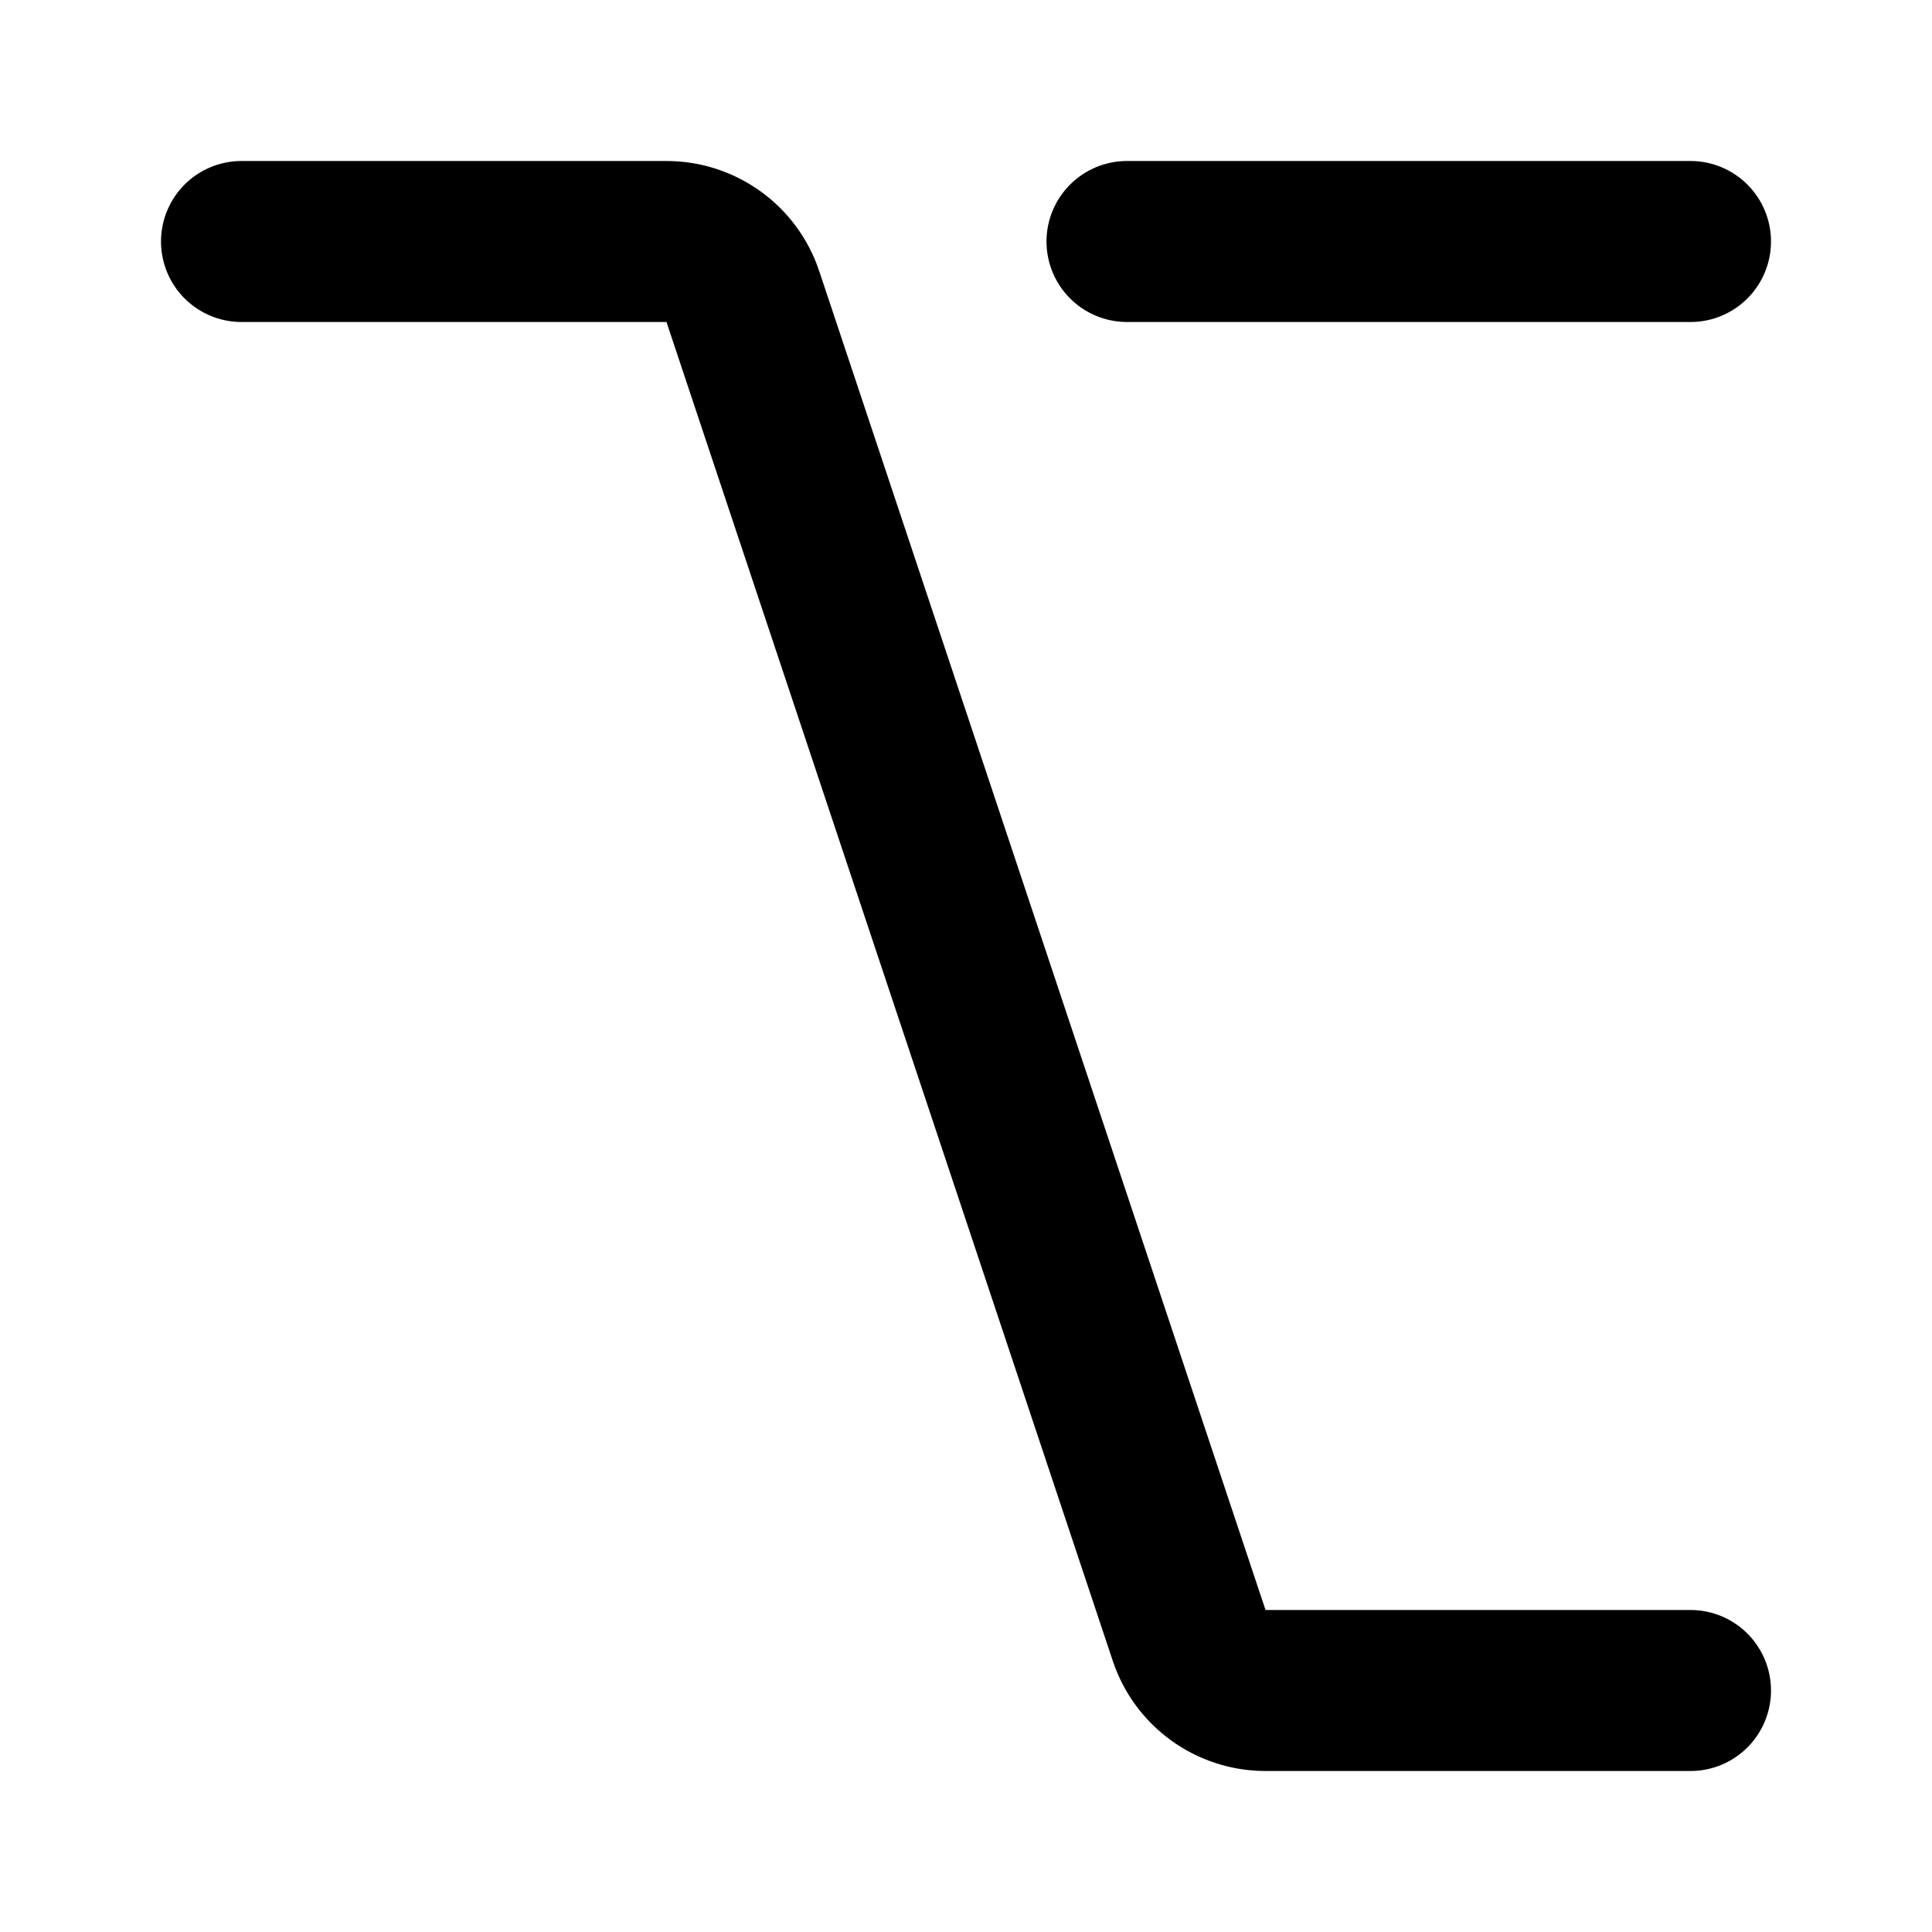
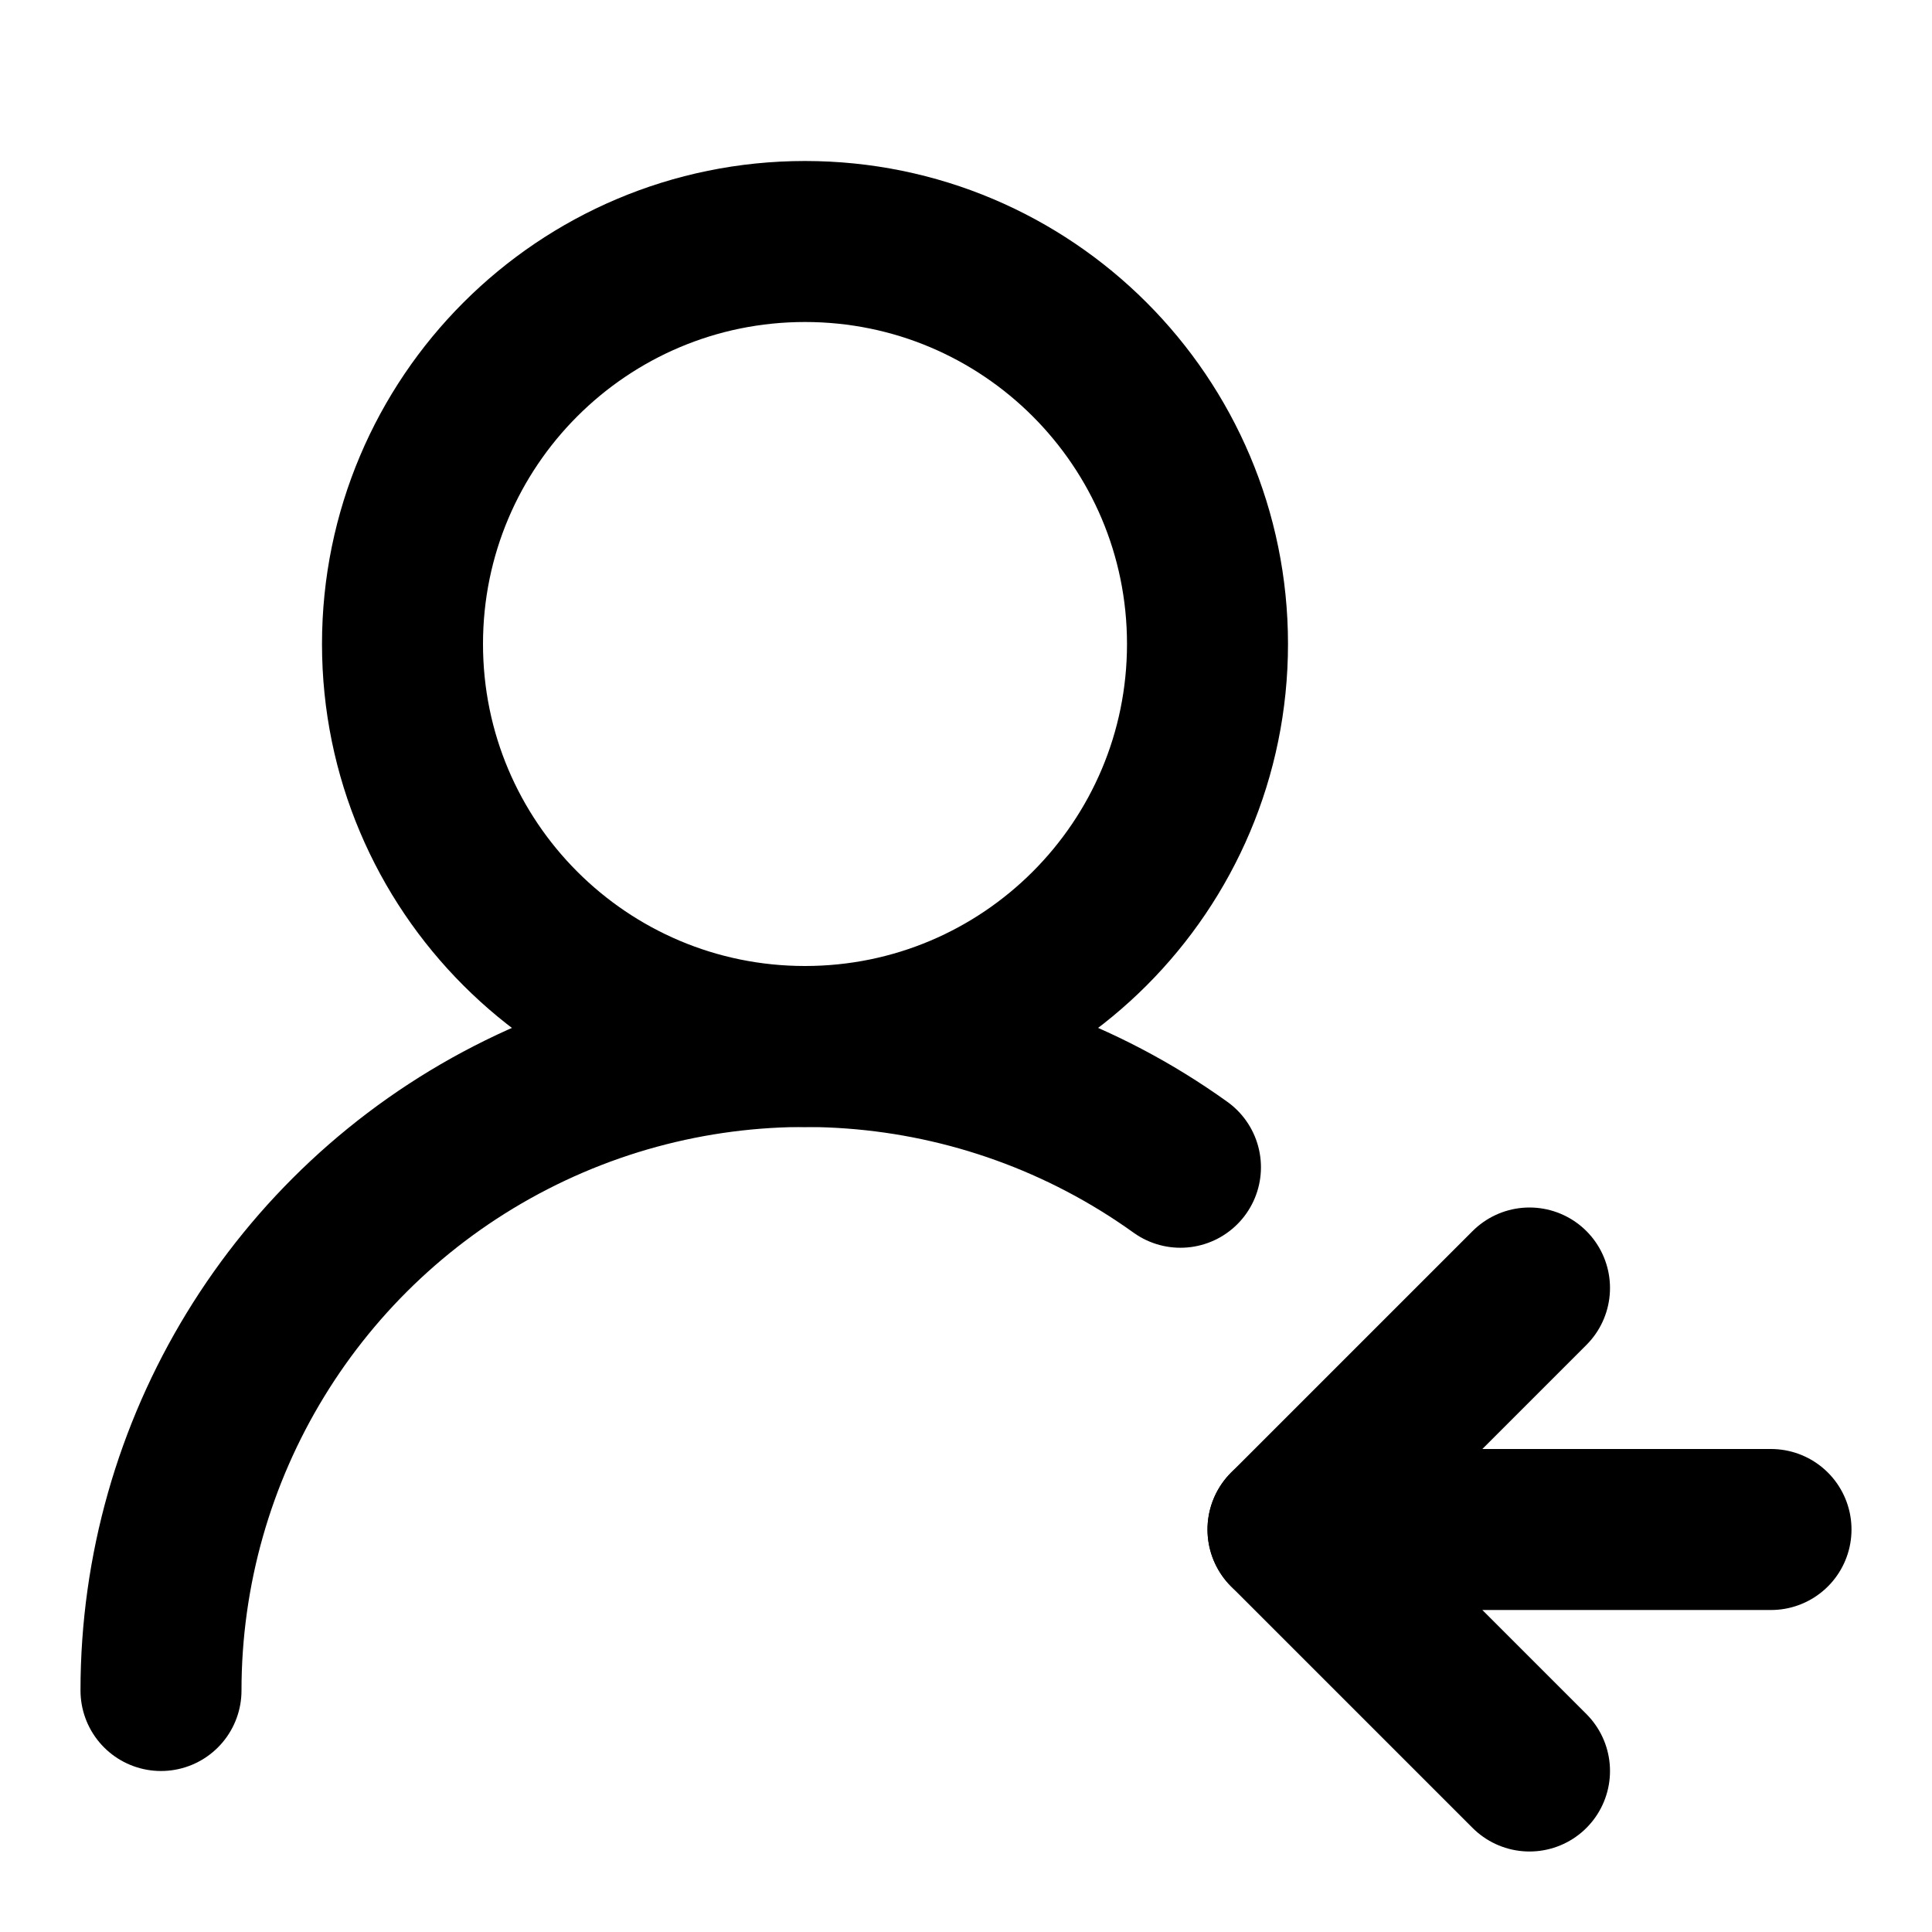
<svg xmlns="http://www.w3.org/2000/svg" width="24" height="24" viewBox="0 0 24 24" fill="none" stroke="currentColor" stroke-width="2" stroke-linecap="round" stroke-linejoin="round">
-   <path d="M14 3h7" />
-   <path d="M3 3h5.28a1 1 0 0 1 .948.684l5.544 16.632a1 1 0 0 0 .949.684H21" />
+   <path d="m19 16-3 3" />
+   <path d="M2 21a8 8 0 0 1 12.664-6.5" />
+   <path d="M22 19h-6l3 3" />
+   <circle cx="10" cy="8" r="5" />
</svg>
